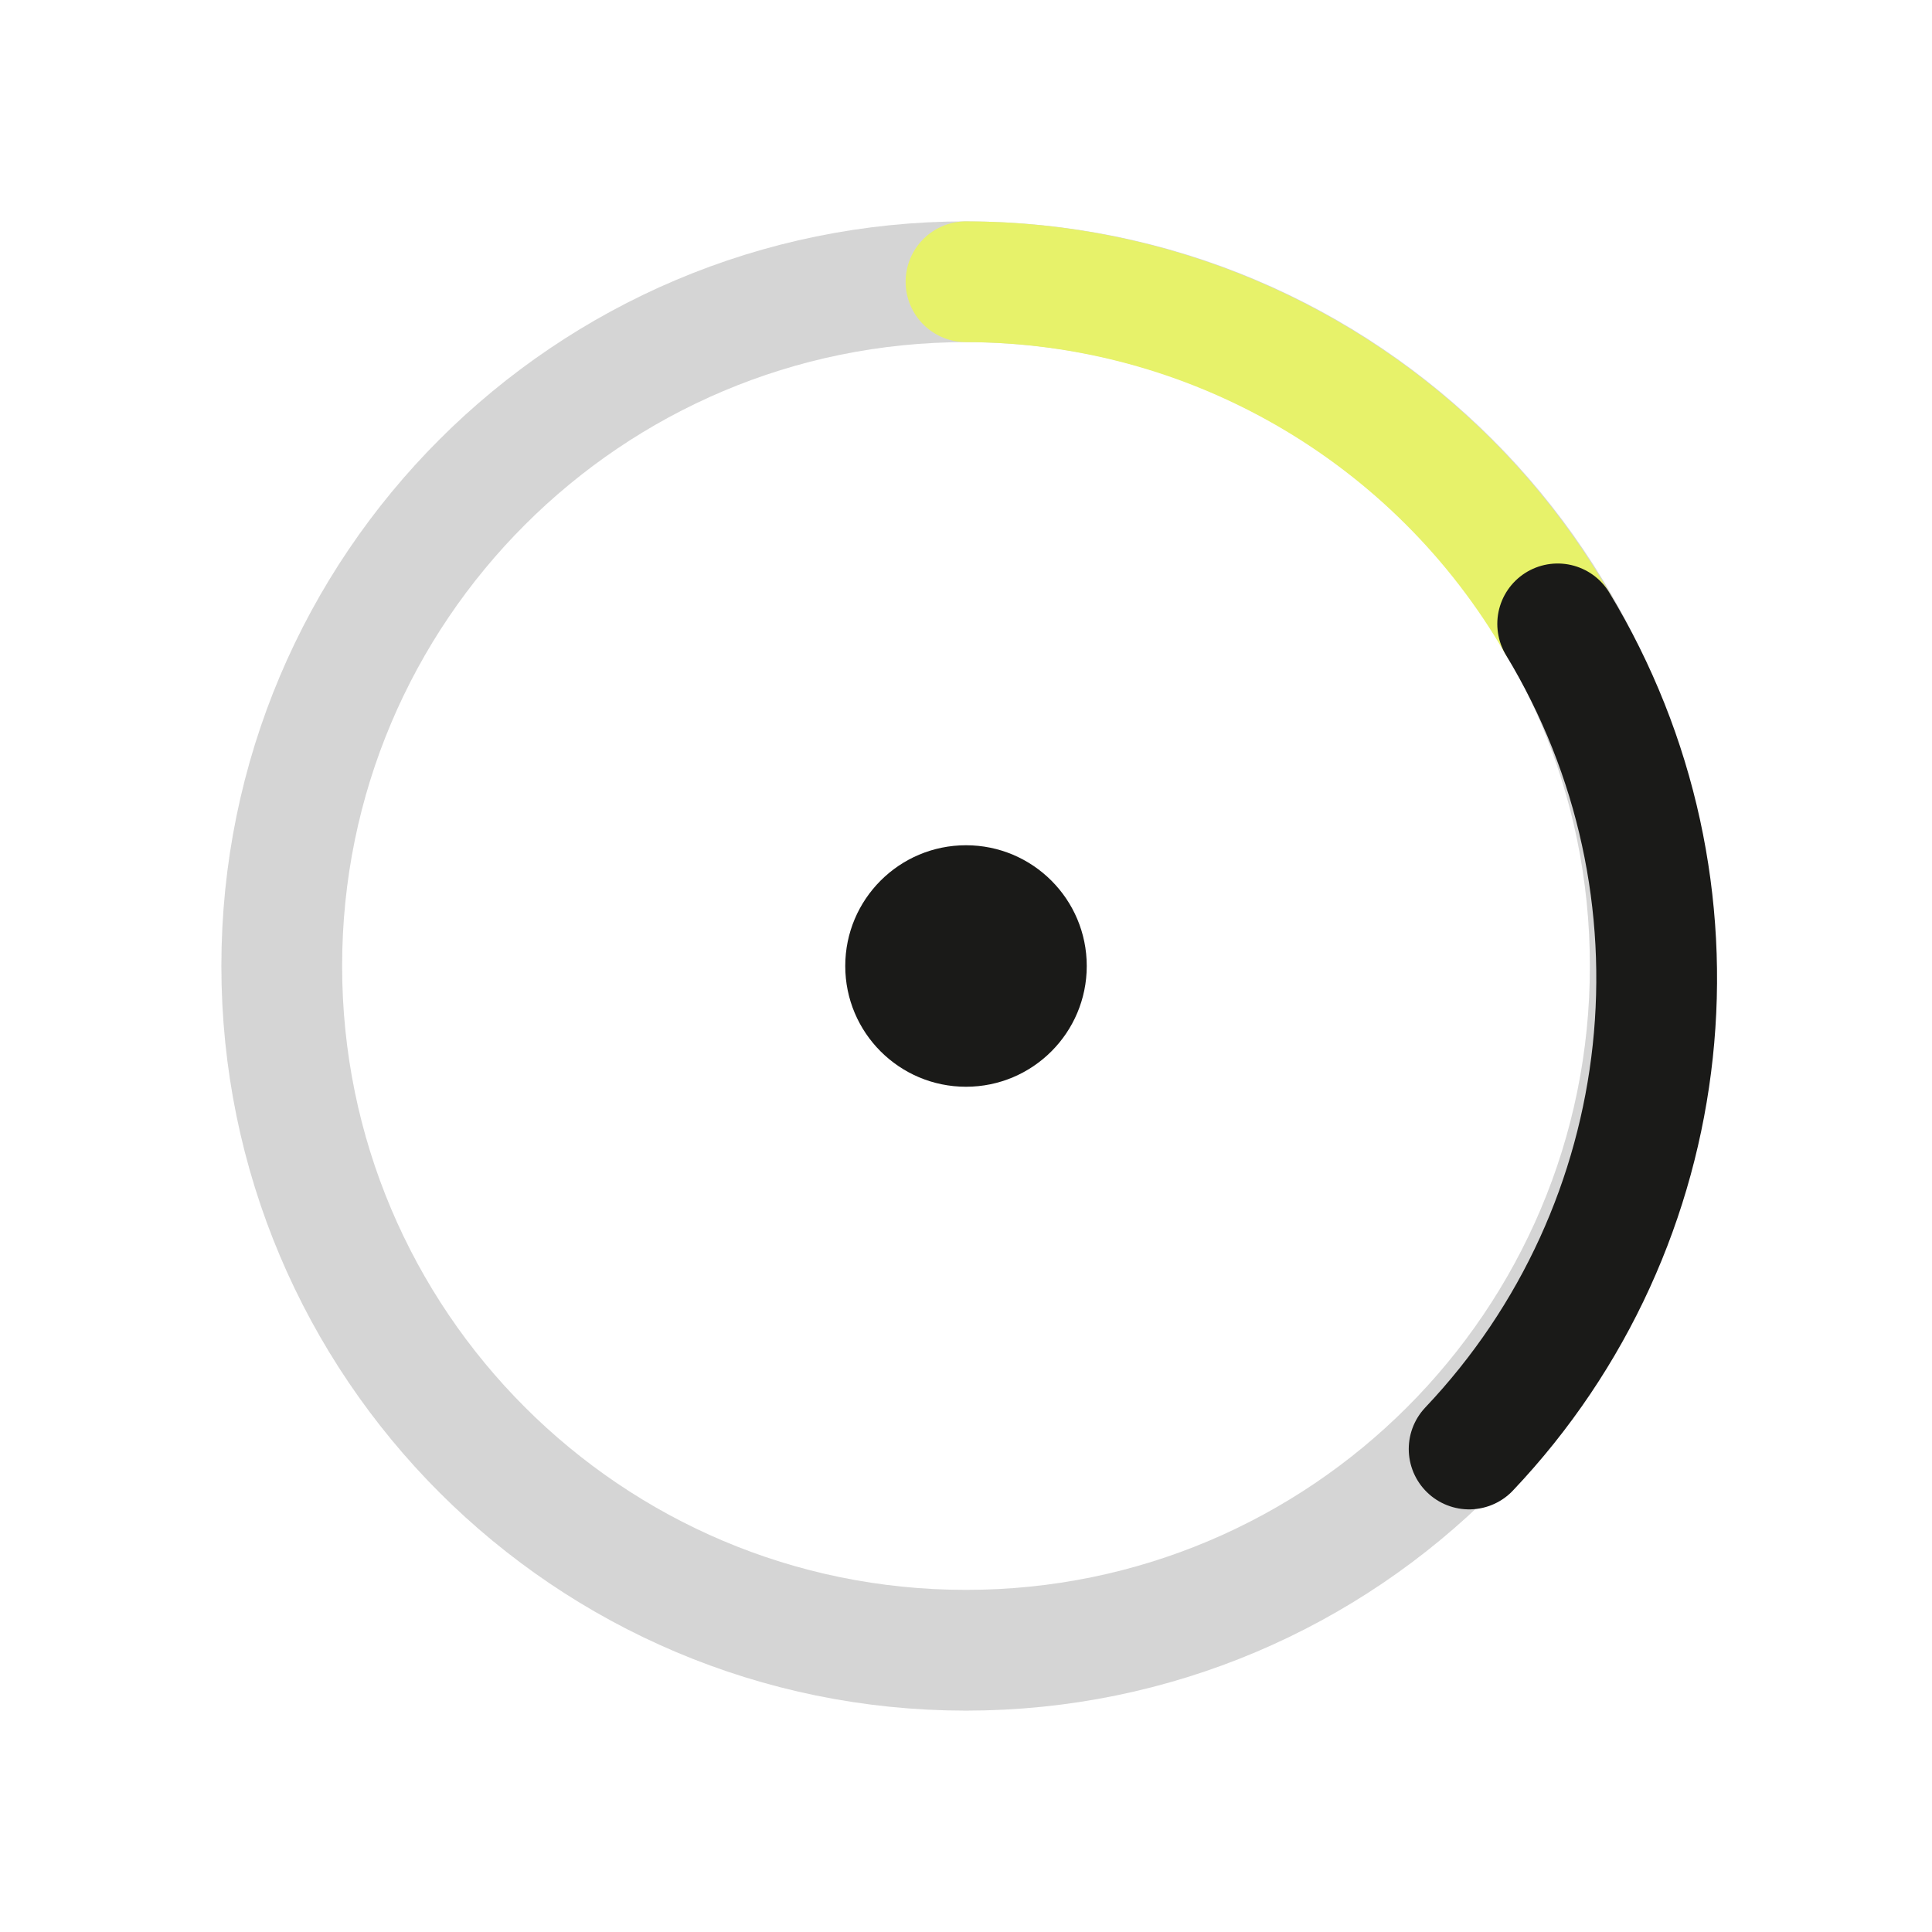
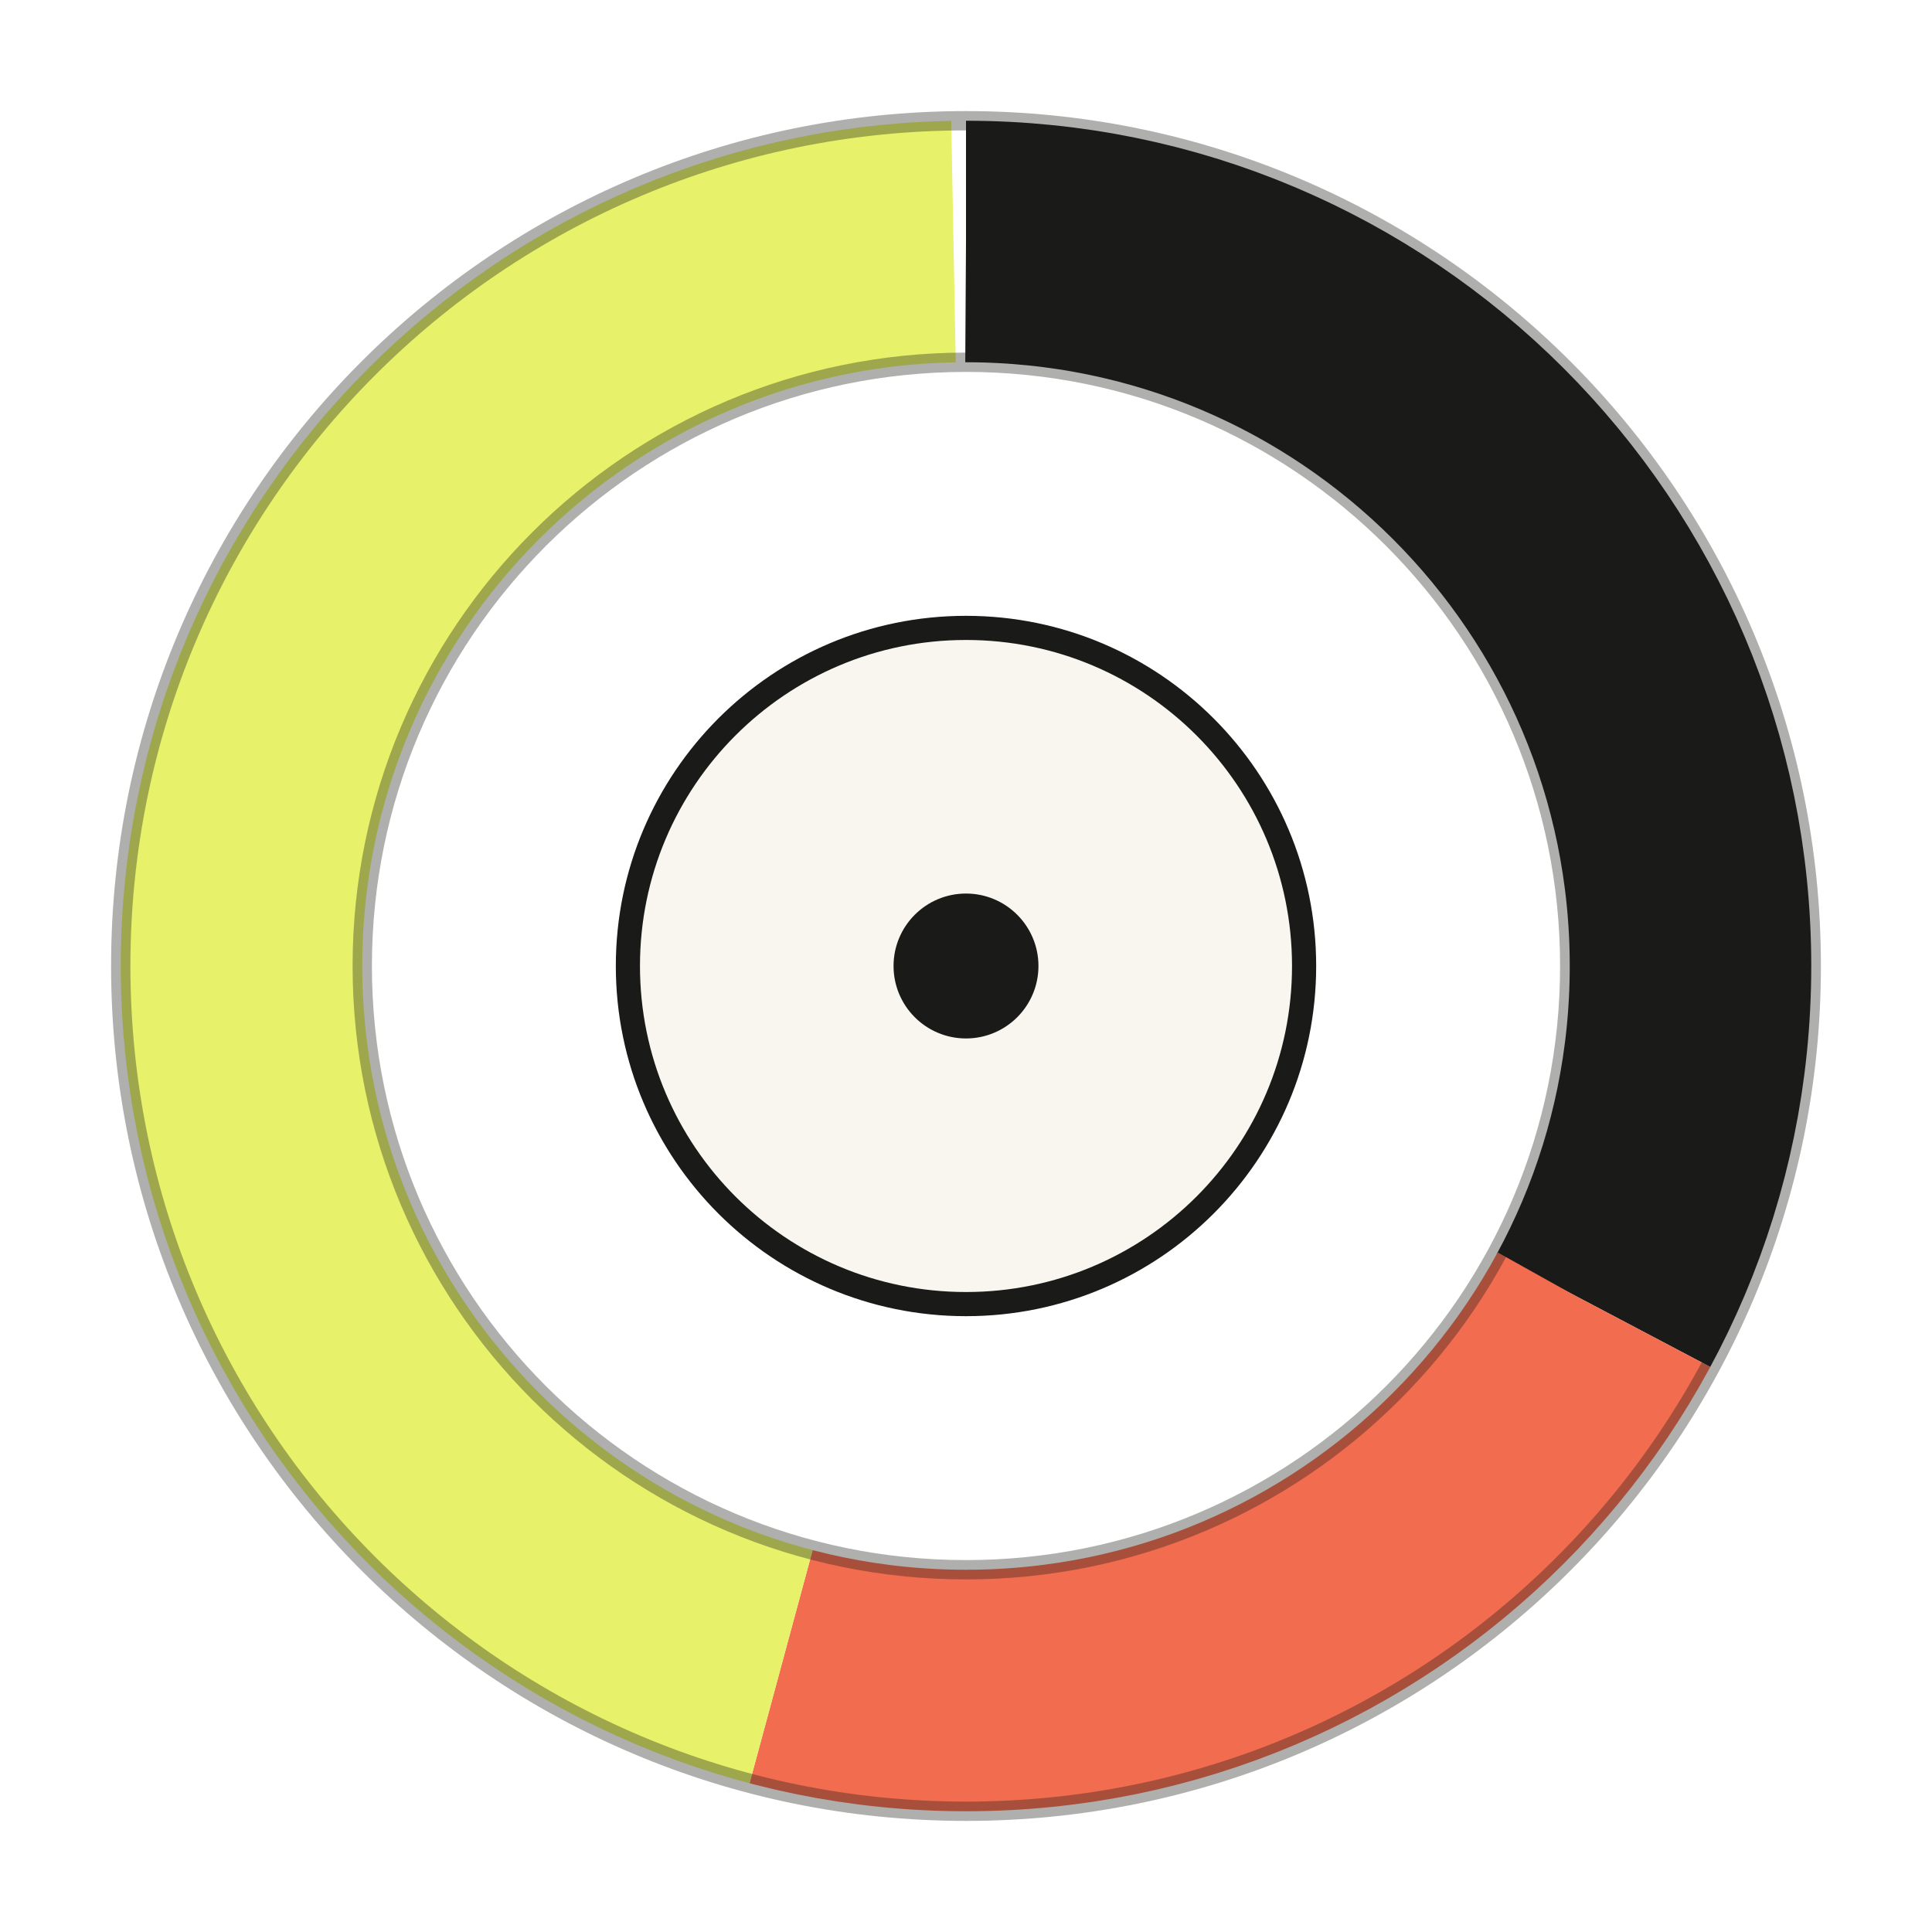
- <svg xmlns="http://www.w3.org/2000/svg" viewBox="0 0 96 96" fill="none" stroke="#1A1A18" stroke-width="3" stroke-linecap="round" stroke-linejoin="round">
-   <circle cx="48" cy="48" r="34" stroke-opacity="0.18" stroke-width="6" />
-   <path d="M48 14 a34 34 0 0 1 29.4 17" stroke="#E7F26A" stroke-width="6" />
-   <path d="M77.4 31 a34 34 0 0 1 -4.4 41" stroke="#1A1A18" stroke-width="6" />
-   <circle cx="48" cy="48" r="6" fill="#1A1A18" stroke="none" />
+ <svg xmlns="http://www.w3.org/2000/svg" viewBox="0 0 80 80" width="80" height="80">
+   <circle cx="40" cy="40" r="30" fill="none" stroke="#1a1a18" stroke-width="10" stroke-dasharray="62 188" stroke-linecap="butt" transform="rotate(-90 40 40)" />
+   <circle cx="40" cy="40" r="30" fill="none" stroke="#f26c4f" stroke-width="10" stroke-dasharray="40 188" stroke-dashoffset="-62" transform="rotate(-90 40 40)" />
+   <circle cx="40" cy="40" r="30" fill="none" stroke="#e7f26a" stroke-width="10" stroke-dasharray="86 188" stroke-dashoffset="-102" transform="rotate(-90 40 40)" />
+   <circle cx="40" cy="40" r="35" fill="none" stroke="#1a1a18" stroke-width="0.8" opacity="0.35" />
+   <circle cx="40" cy="40" r="25" fill="none" stroke="#1a1a18" stroke-width="0.8" opacity="0.35" />
+   <circle cx="40" cy="40" r="14" fill="#f9f6ef" stroke="#1a1a18" stroke-width="1" />
+   <circle cx="40" cy="40" r="3" fill="#1a1a18" />
</svg>
